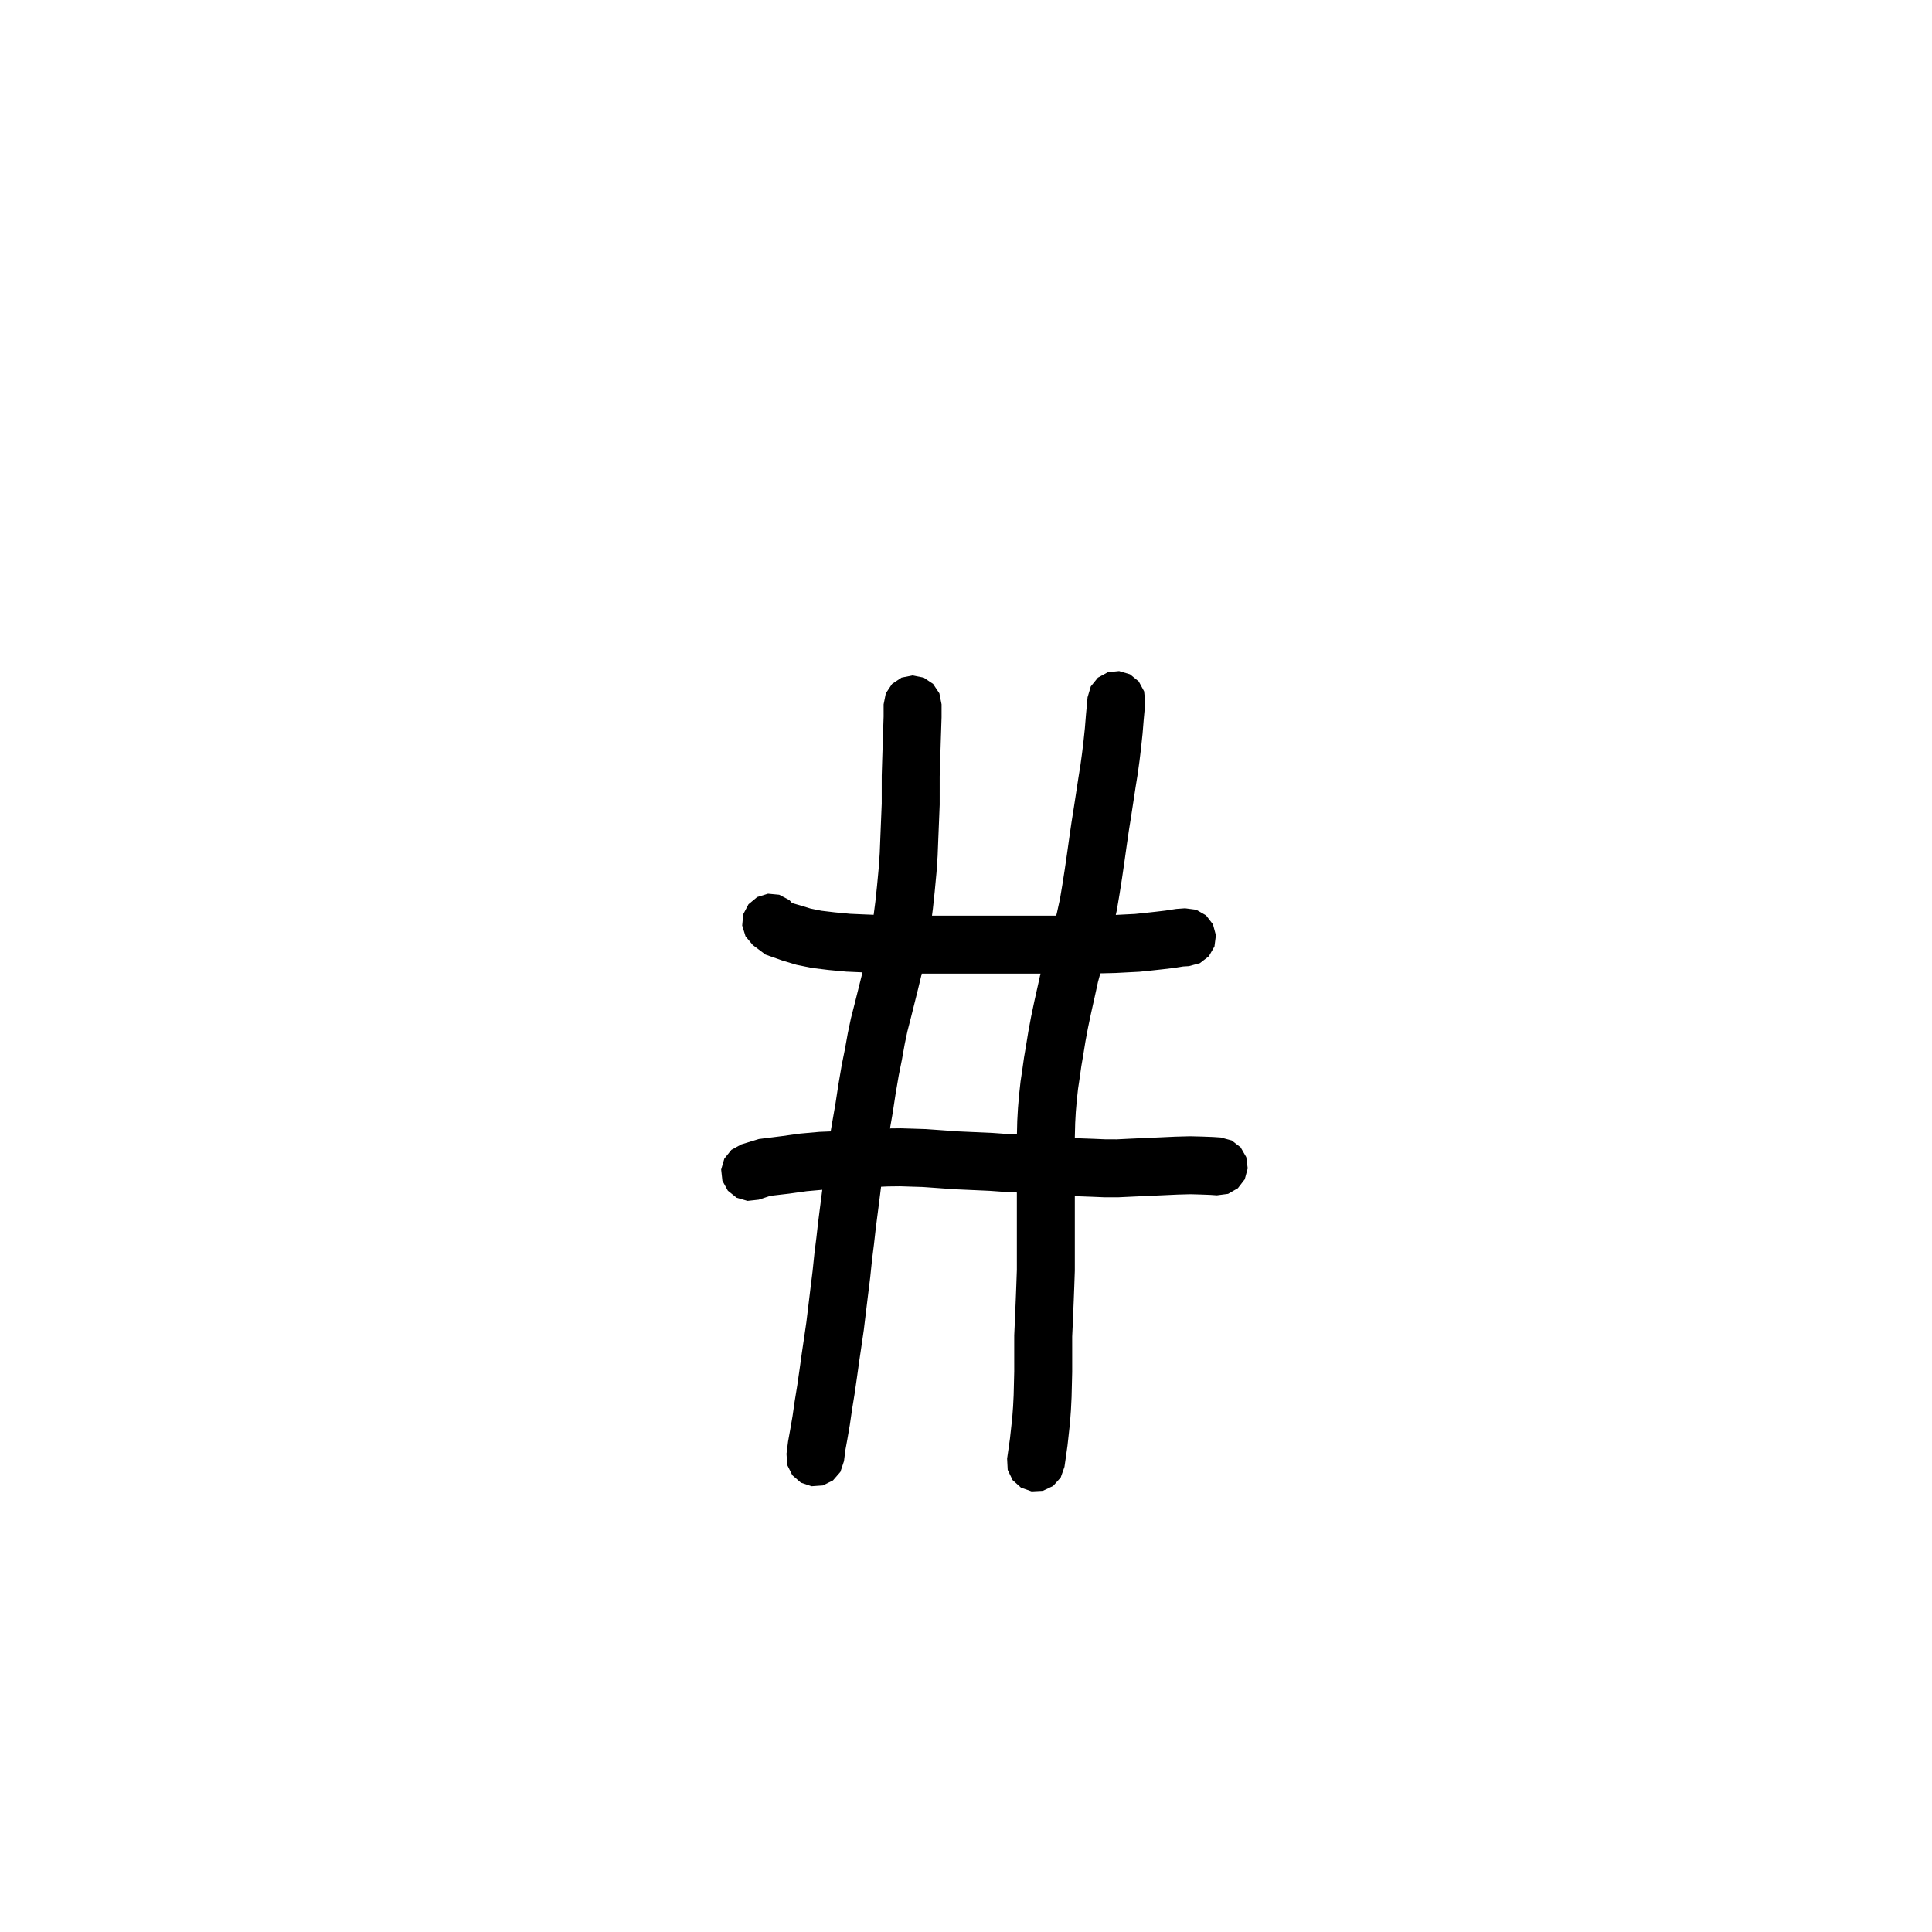
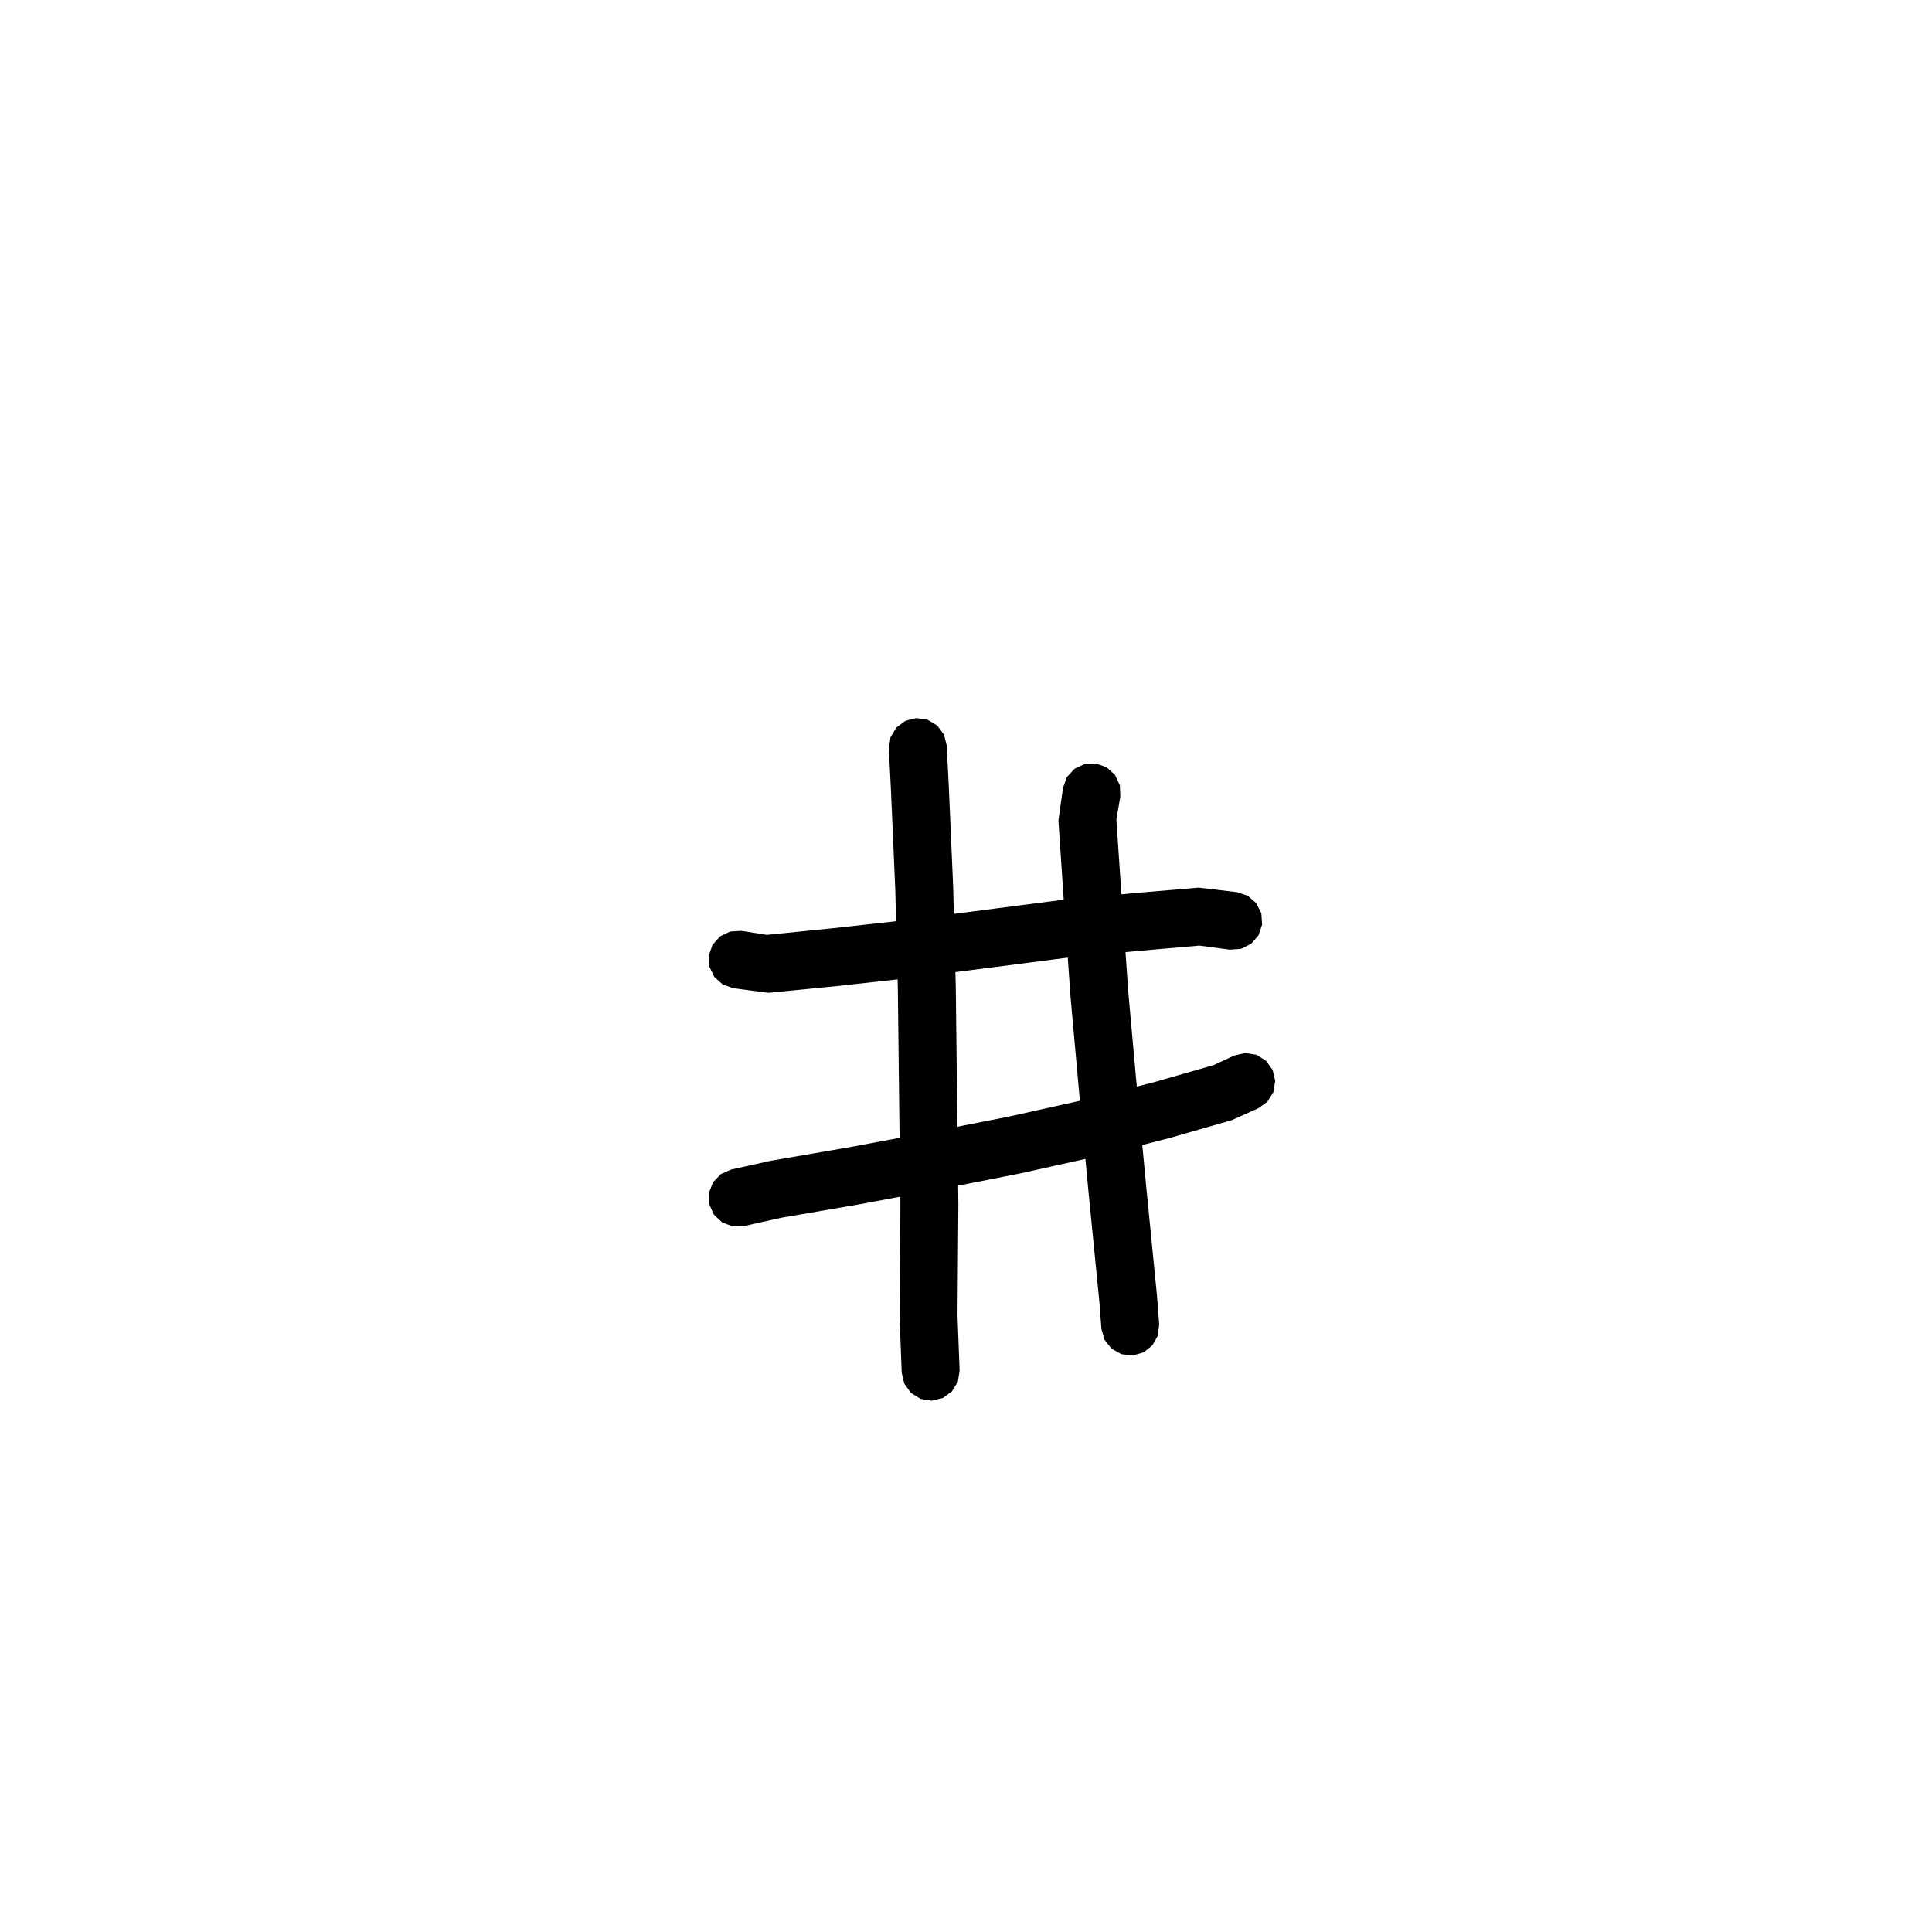
<svg xmlns="http://www.w3.org/2000/svg" viewBox="0 0 300 300" width="300" height="300">
-   <path d="M 116.889 146.745 L 118.867 148.229 L 121.488 149.156 L 123.675 149.814 L 126.111 150.309 L 128.658 150.618 L 131.4 150.876 L 133.859 150.986 L 136.494 151.091 L 139.243 151.138 L 141.76 151.183 L 144.019 151.184 L 146.06 151.184 L 147.987 151.184 L 149.762 151.184 L 151.538 151.184 L 153.314 151.184 L 155.09 151.184 L 157.473 151.184 L 160.182 151.184 L 163.041 151.184 L 165.924 151.184 L 168.885 151.183 L 171.192 151.136 L 173.177 151.088 L 174.998 150.993 L 176.931 150.894 L 178.839 150.697 L 180.556 150.509 L 182.203 150.312 L 183.713 150.077 L 184.621 150.021 L 186.316 149.563 L 187.706 148.491 L 188.581 146.968 L 188.806 145.227 L 188.348 143.532 L 187.276 142.141 L 185.753 141.267 L 184.012 141.042 L 182.654 141.139 L 180.98 141.396 L 179.535 141.567 L 177.885 141.748 L 176.241 141.92 L 174.535 142.005 L 172.839 142.095 L 170.993 142.139 L 168.805 142.184 L 165.924 142.184 L 163.041 142.184 L 160.182 142.184 L 157.473 142.184 L 155.09 142.184 L 153.314 142.184 L 151.538 142.184 L 149.762 142.184 L 147.987 142.184 L 146.06 142.184 L 144.019 142.184 L 141.847 142.184 L 139.401 142.139 L 136.748 142.095 L 134.237 141.994 L 132.033 141.898 L 129.611 141.669 L 127.525 141.421 L 125.871 141.086 L 124.21 140.577 L 123 140.234 L 122.557 139.755 L 121.003 138.936 L 119.255 138.774 L 117.578 139.294 L 116.227 140.416 L 115.409 141.969 L 115.247 143.718 L 115.767 145.395 Z" fill="black" fill-rule="nonzero" />
-   <path d="M 117.821 186.283 L 119.625 185.686 L 122.543 185.345 L 125.256 184.966 L 127.841 184.735 L 130.196 184.642 L 132.311 184.463 L 134.165 184.387 L 136.058 184.304 L 137.899 184.225 L 139.768 184.202 L 141.522 184.258 L 143.274 184.311 L 145.72 184.485 L 148.278 184.667 L 151.02 184.79 L 153.641 184.907 L 156.669 185.123 L 159.335 185.219 L 162.079 185.39 L 164.579 185.565 L 167.19 185.745 L 169.504 185.829 L 171.529 185.913 L 173.626 185.913 L 175.906 185.805 L 178.212 185.7 L 180.587 185.595 L 182.833 185.492 L 184.837 185.436 L 186.386 185.479 L 187.907 185.536 L 188.952 185.607 L 190.693 185.381 L 192.215 184.506 L 193.286 183.114 L 193.744 181.419 L 193.518 179.678 L 192.642 178.156 L 191.251 177.085 L 189.556 176.627 L 188.356 176.547 L 186.673 176.484 L 184.804 176.436 L 182.5 176.498 L 180.182 176.605 L 177.81 176.709 L 175.488 176.814 L 173.395 176.916 L 171.72 176.915 L 169.852 176.836 L 167.673 176.758 L 165.204 176.587 L 162.671 176.41 L 159.78 176.23 L 157.161 176.136 L 154.17 175.923 L 151.423 175.799 L 148.795 175.682 L 146.357 175.507 L 143.759 175.324 L 141.802 175.262 L 139.846 175.203 L 137.657 175.228 L 135.67 175.313 L 133.781 175.395 L 131.736 175.482 L 129.649 175.658 L 127.243 175.755 L 124.235 176.024 L 121.384 176.419 L 117.844 176.864 L 115.108 177.701 L 113.57 178.547 L 112.472 179.917 L 111.982 181.603 L 112.174 183.349 L 113.02 184.887 L 114.39 185.985 L 116.076 186.475 Z" fill="black" fill-rule="nonzero" />
-   <path d="M 137.207 109.379 L 137.208 111.244 L 137.151 112.918 L 137.092 114.698 L 137.033 116.569 L 136.975 118.438 L 136.915 120.426 L 136.914 122.682 L 136.915 124.767 L 136.813 127.264 L 136.708 129.839 L 136.606 132.437 L 136.452 134.719 L 136.184 137.577 L 135.927 140.012 L 135.598 142.543 L 135.186 144.955 L 134.752 147.392 L 134.299 149.424 L 133.786 151.56 L 133.263 153.65 L 132.739 155.746 L 132.135 158.108 L 131.653 160.389 L 131.205 162.884 L 130.708 165.346 L 130.17 168.505 L 129.732 171.373 L 129.241 174.194 L 128.825 176.632 L 128.496 179.035 L 128.248 180.694 L 127.961 182.517 L 127.732 184.355 L 127.5 186.187 L 127.268 187.985 L 127.03 189.869 L 126.775 192.139 L 126.47 194.564 L 126.181 197.352 L 125.838 200.137 L 125.49 203.011 L 125.208 205.344 L 124.844 207.835 L 124.517 210.049 L 124.155 212.647 L 123.8 215.105 L 123.393 217.612 L 123.07 219.867 L 122.712 221.944 L 122.373 223.816 L 122.126 225.75 L 122.249 227.501 L 123.032 229.072 L 124.358 230.224 L 126.023 230.781 L 127.775 230.658 L 129.346 229.874 L 130.497 228.548 L 131.054 226.883 L 131.268 225.187 L 131.574 223.509 L 131.96 221.267 L 132.289 218.977 L 132.696 216.47 L 133.066 213.911 L 133.426 211.326 L 133.749 209.141 L 134.128 206.537 L 134.424 204.093 L 134.771 201.228 L 135.124 198.367 L 135.413 195.583 L 135.711 193.204 L 135.967 190.929 L 136.195 189.126 L 136.428 187.329 L 136.662 185.475 L 136.873 183.775 L 137.144 182.061 L 137.407 180.301 L 137.72 178 L 138.11 175.725 L 138.615 172.824 L 139.055 169.942 L 139.559 166.976 L 140.045 164.569 L 140.488 162.103 L 140.897 160.164 L 141.464 157.957 L 141.995 155.832 L 142.527 153.702 L 143.068 151.453 L 143.579 149.145 L 144.052 146.502 L 144.499 143.876 L 144.865 141.068 L 145.14 138.465 L 145.422 135.454 L 145.594 132.912 L 145.701 130.2 L 145.806 127.63 L 145.913 124.964 L 145.914 122.682 L 145.914 120.554 L 145.97 118.717 L 146.029 116.851 L 146.088 114.988 L 146.146 113.217 L 146.206 111.387 L 146.207 109.379 L 145.864 107.657 L 144.889 106.197 L 143.429 105.221 L 141.707 104.879 L 139.985 105.221 L 138.525 106.197 L 137.55 107.657 Z" fill="black" fill-rule="nonzero" />
-   <path d="M 168.878 108.271 L 168.625 111.021 L 168.46 113.069 L 168.247 115.088 L 168.021 116.964 L 167.762 118.859 L 167.45 120.794 L 167.094 123.127 L 166.742 125.43 L 166.386 127.672 L 166.062 129.903 L 165.674 132.664 L 165.328 135.045 L 164.961 137.389 L 164.587 139.62 L 164.102 141.819 L 163.64 143.487 L 163.079 145.516 L 162.451 147.747 L 161.75 150.352 L 161.19 152.894 L 160.613 155.473 L 160.106 157.887 L 159.678 160.181 L 159.345 162.234 L 159.011 164.208 L 158.749 166.063 L 158.471 167.929 L 158.246 169.989 L 158.073 172.018 L 157.96 174.029 L 157.899 176.504 L 157.898 179.005 L 157.898 181.324 L 157.898 183.68 L 157.898 186.083 L 157.898 188.116 L 157.898 190.231 L 157.898 192.556 L 157.898 194.798 L 157.899 197.151 L 157.819 199.425 L 157.738 201.566 L 157.656 203.511 L 157.575 205.464 L 157.489 207.339 L 157.488 209.22 L 157.488 211.041 L 157.489 212.93 L 157.444 214.77 L 157.399 216.613 L 157.312 218.397 L 157.184 220.118 L 157.008 221.725 L 156.831 223.343 L 156.612 224.904 L 156.383 226.483 L 156.474 228.236 L 157.23 229.821 L 158.535 230.996 L 160.19 231.582 L 161.943 231.491 L 163.528 230.735 L 164.703 229.43 L 165.289 227.775 L 165.521 226.176 L 165.762 224.457 L 165.955 222.703 L 166.147 220.935 L 166.295 218.949 L 166.393 216.94 L 166.441 214.989 L 166.488 213.038 L 166.488 211.041 L 166.488 209.22 L 166.487 207.547 L 166.566 205.858 L 166.648 203.888 L 166.731 201.925 L 166.813 199.752 L 166.898 197.305 L 166.898 194.798 L 166.898 192.556 L 166.898 190.231 L 166.898 188.116 L 166.898 186.083 L 166.898 183.68 L 166.898 181.324 L 166.898 179.005 L 166.898 176.613 L 166.954 174.377 L 167.05 172.655 L 167.204 170.86 L 167.398 169.077 L 167.656 167.357 L 167.904 165.592 L 168.224 163.705 L 168.544 161.731 L 168.933 159.64 L 169.408 157.383 L 169.976 154.842 L 170.491 152.494 L 171.128 150.136 L 171.748 147.936 L 172.316 145.882 L 172.845 143.952 L 173.421 141.339 L 173.844 138.832 L 174.227 136.389 L 174.584 133.937 L 174.972 131.172 L 175.283 129.025 L 175.635 126.816 L 175.991 124.487 L 176.342 122.187 L 176.664 120.184 L 176.948 118.112 L 177.19 116.095 L 177.421 113.903 L 177.591 111.802 L 177.84 109.096 L 177.657 107.35 L 176.82 105.807 L 175.456 104.702 L 173.772 104.203 L 172.026 104.386 L 170.483 105.223 L 169.377 106.587 Z" fill="black" fill-rule="nonzero" />
+   <path d="M 113.879 153.455 L 119.299 154.165 L 130.387 153.075 L 141.255 151.868 L 153.691 150.263 L 166.021 148.672 L 176.52 147.682 L 186.241 146.833 L 190.957 147.465 L 192.709 147.339 L 194.278 146.552 L 195.427 145.224 L 195.981 143.558 L 195.855 141.807 L 195.068 140.237 L 193.74 139.088 L 192.074 138.535 L 186.124 137.834 L 175.711 138.718 L 165.01 139.728 L 152.54 141.337 L 140.176 142.932 L 129.445 144.125 L 119.065 145.168 L 115.152 144.545 L 113.399 144.641 L 111.816 145.4 L 110.643 146.707 L 110.061 148.364 L 110.156 150.117 L 110.916 151.7 L 112.223 152.872 Z" fill="black" fill-rule="nonzero" />
+   <path d="M 115.492 190.393 L 121.351 189.088 L 133.31 187.029 L 145.164 184.819 L 158.438 182.205 L 171.153 179.379 L 181.49 176.744 L 191.272 173.936 L 195.378 172.097 L 196.804 171.072 L 197.729 169.58 L 198.013 167.847 L 197.612 166.138 L 196.588 164.712 L 195.096 163.787 L 193.363 163.503 L 191.654 163.903 L 188.426 165.398 L 179.142 168.056 L 169.079 170.621 L 156.594 173.395 L 143.467 175.981 L 131.722 178.171 L 119.68 180.245 L 113.539 181.607 L 111.933 182.315 L 110.719 183.584 L 110.084 185.221 L 110.123 186.976 L 110.831 188.583 L 112.1 189.796 L 113.736 190.432 Z" fill="black" fill-rule="nonzero" />
+   <path d="M 138.021 116.225 L 138.354 122.871 L 139.018 138.156 L 139.416 153.482 L 139.616 170.854 L 139.816 187.009 L 139.682 204.368 L 140.019 213.173 L 140.427 214.881 L 141.458 216.302 L 142.955 217.221 L 144.689 217.497 L 146.396 217.088 L 147.818 216.057 L 148.736 214.561 L 149.012 212.827 L 148.682 204.299 L 148.816 186.991 L 148.615 170.746 L 148.415 153.318 L 148.013 137.844 L 147.344 122.462 L 147.01 115.775 L 146.582 114.072 L 145.535 112.663 L 144.028 111.762 L 142.291 111.506 L 140.588 111.934 L 139.179 112.981 L 138.277 114.488 Z" fill="black" fill-rule="nonzero" />
+   <path d="M 165.068 122.316 L 164.349 127.386 L 165.226 140.51 L 166.23 154.761 L 167.635 170.413 L 169.037 185.234 L 170.702 202.089 L 171.029 206.345 L 171.502 208.036 L 172.587 209.417 L 174.117 210.277 L 175.861 210.487 L 177.551 210.013 L 178.932 208.929 L 179.793 207.398 L 180.002 205.655 L 179.662 201.244 L 177.995 184.366 L 176.597 169.587 L 175.201 154.039 L 174.205 139.89 L 173.349 127.281 L 173.963 123.684 L 173.887 121.93 L 173.144 120.339 L 171.85 119.153 L 170.2 118.552 L 168.446 118.629 L 166.854 119.371 L 165.668 120.666 Z" fill="black" fill-rule="nonzero" />
</svg>
